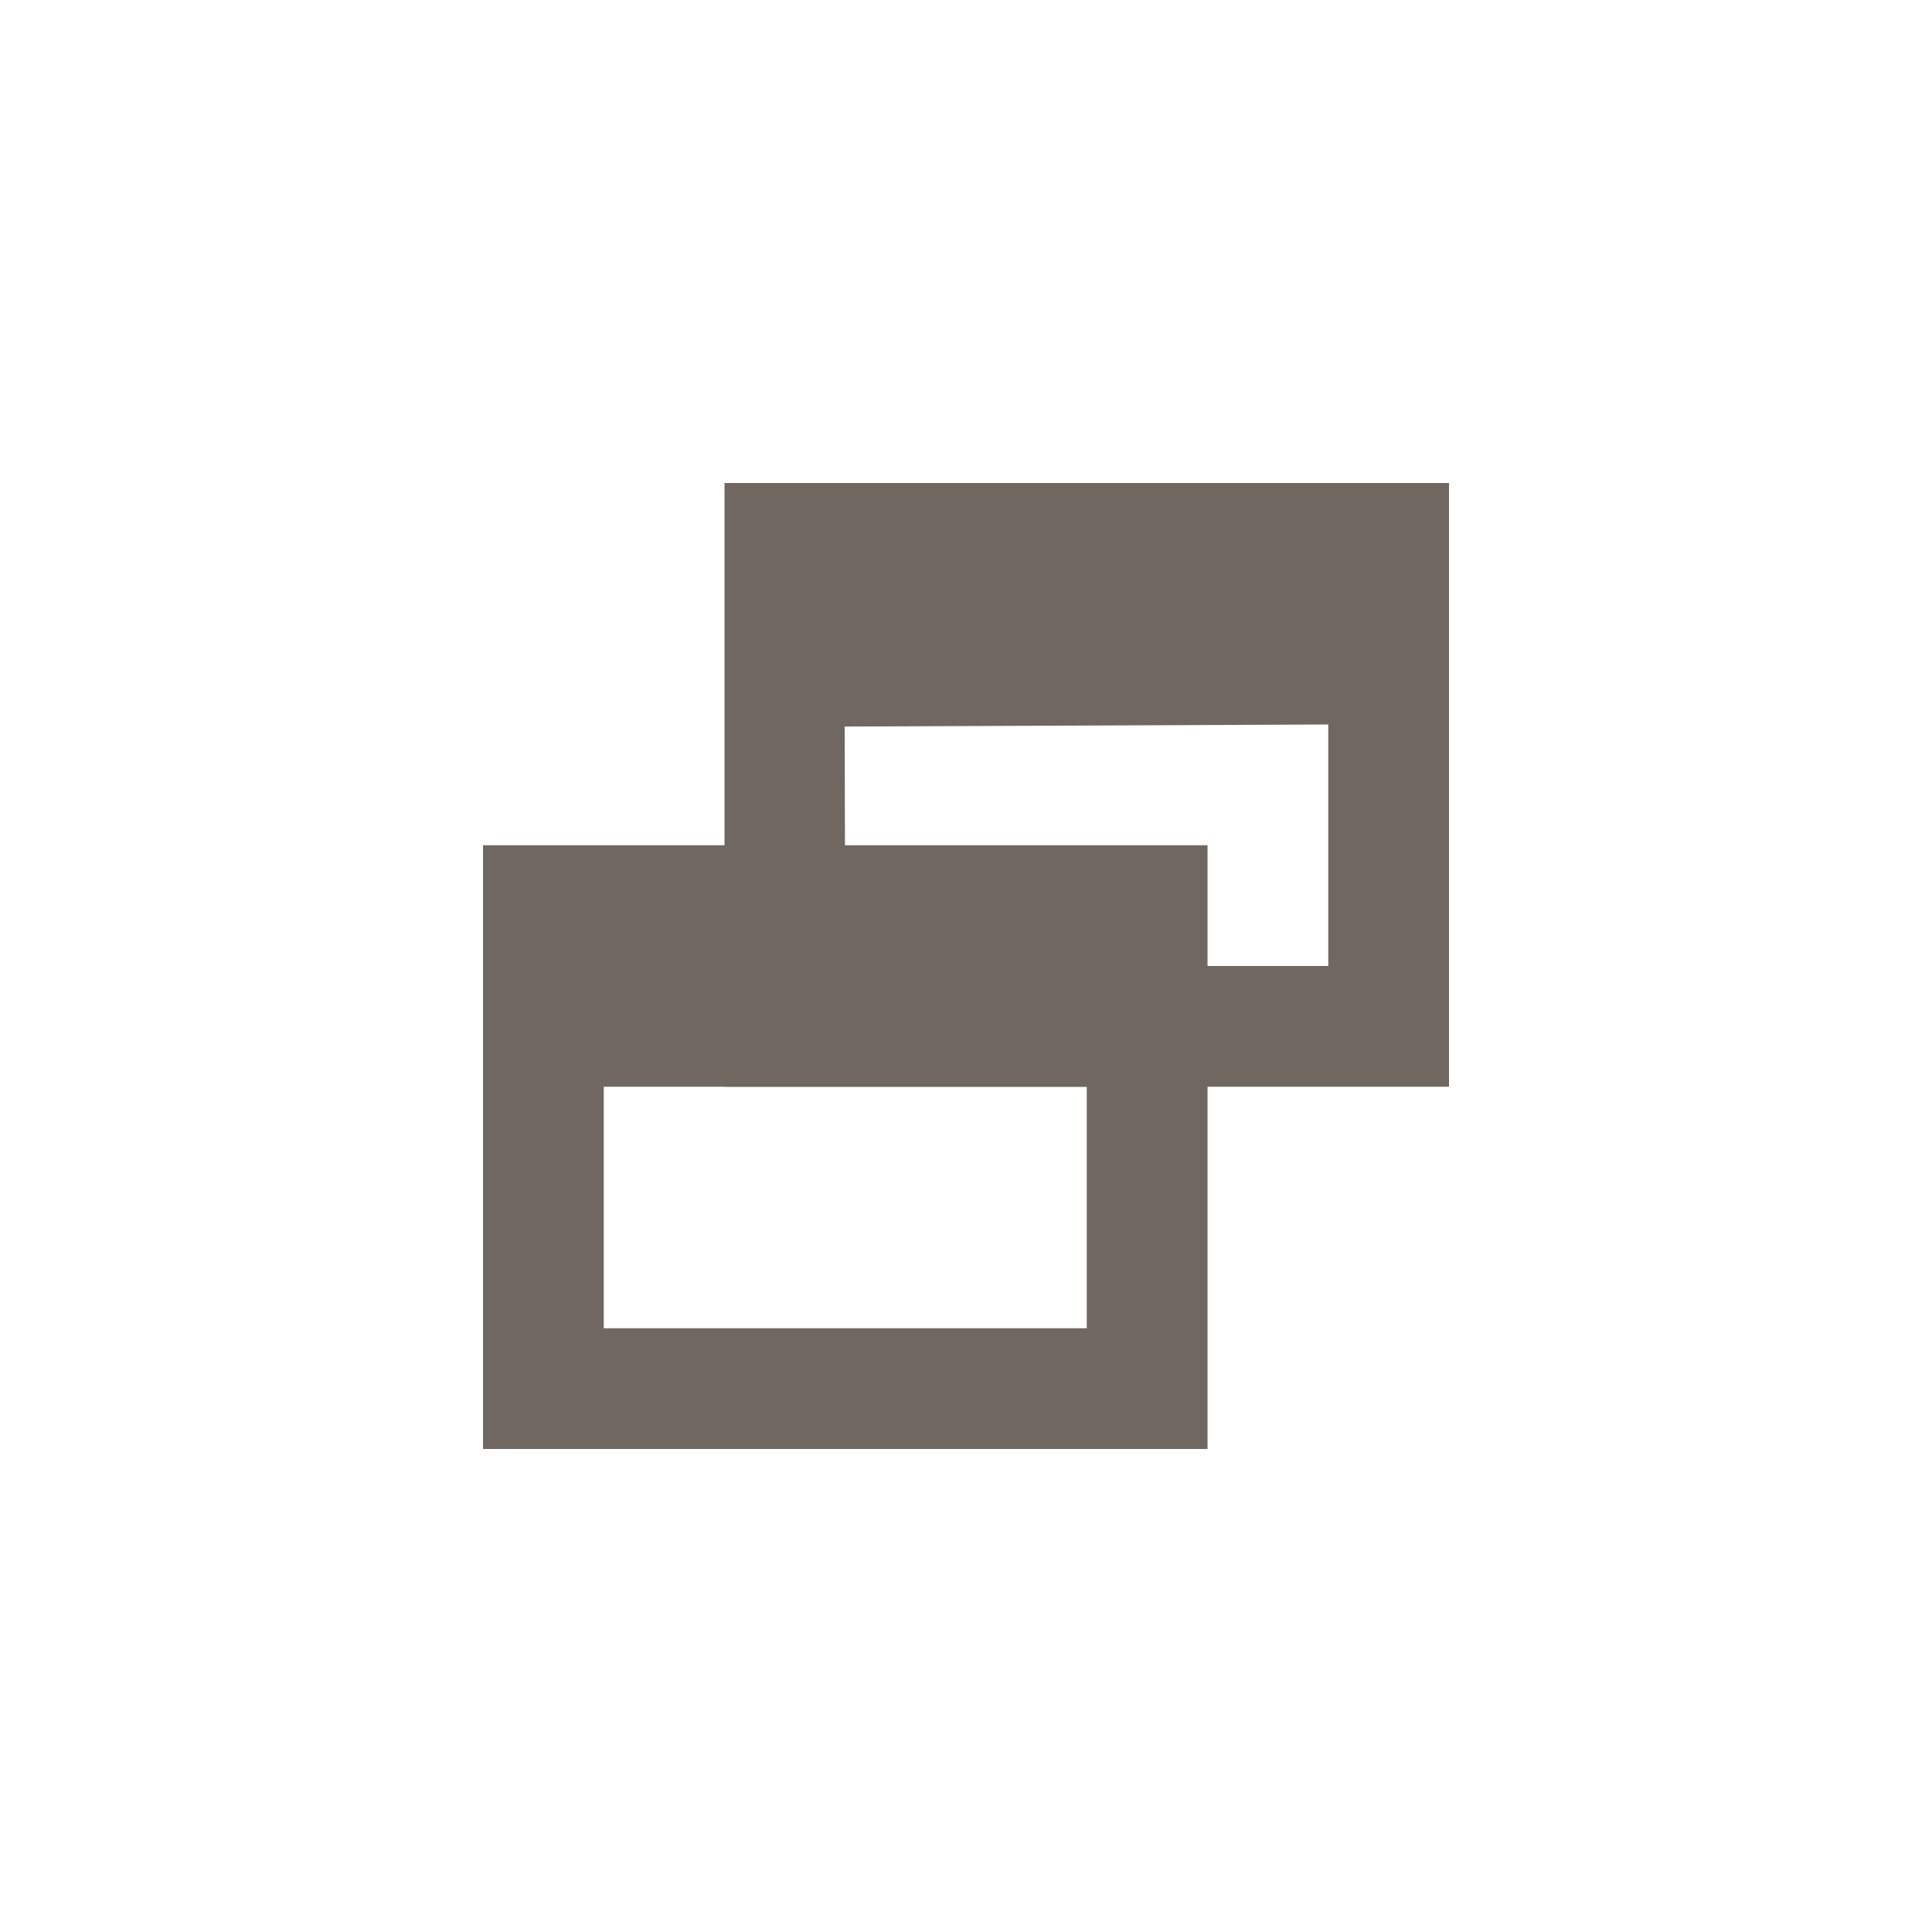
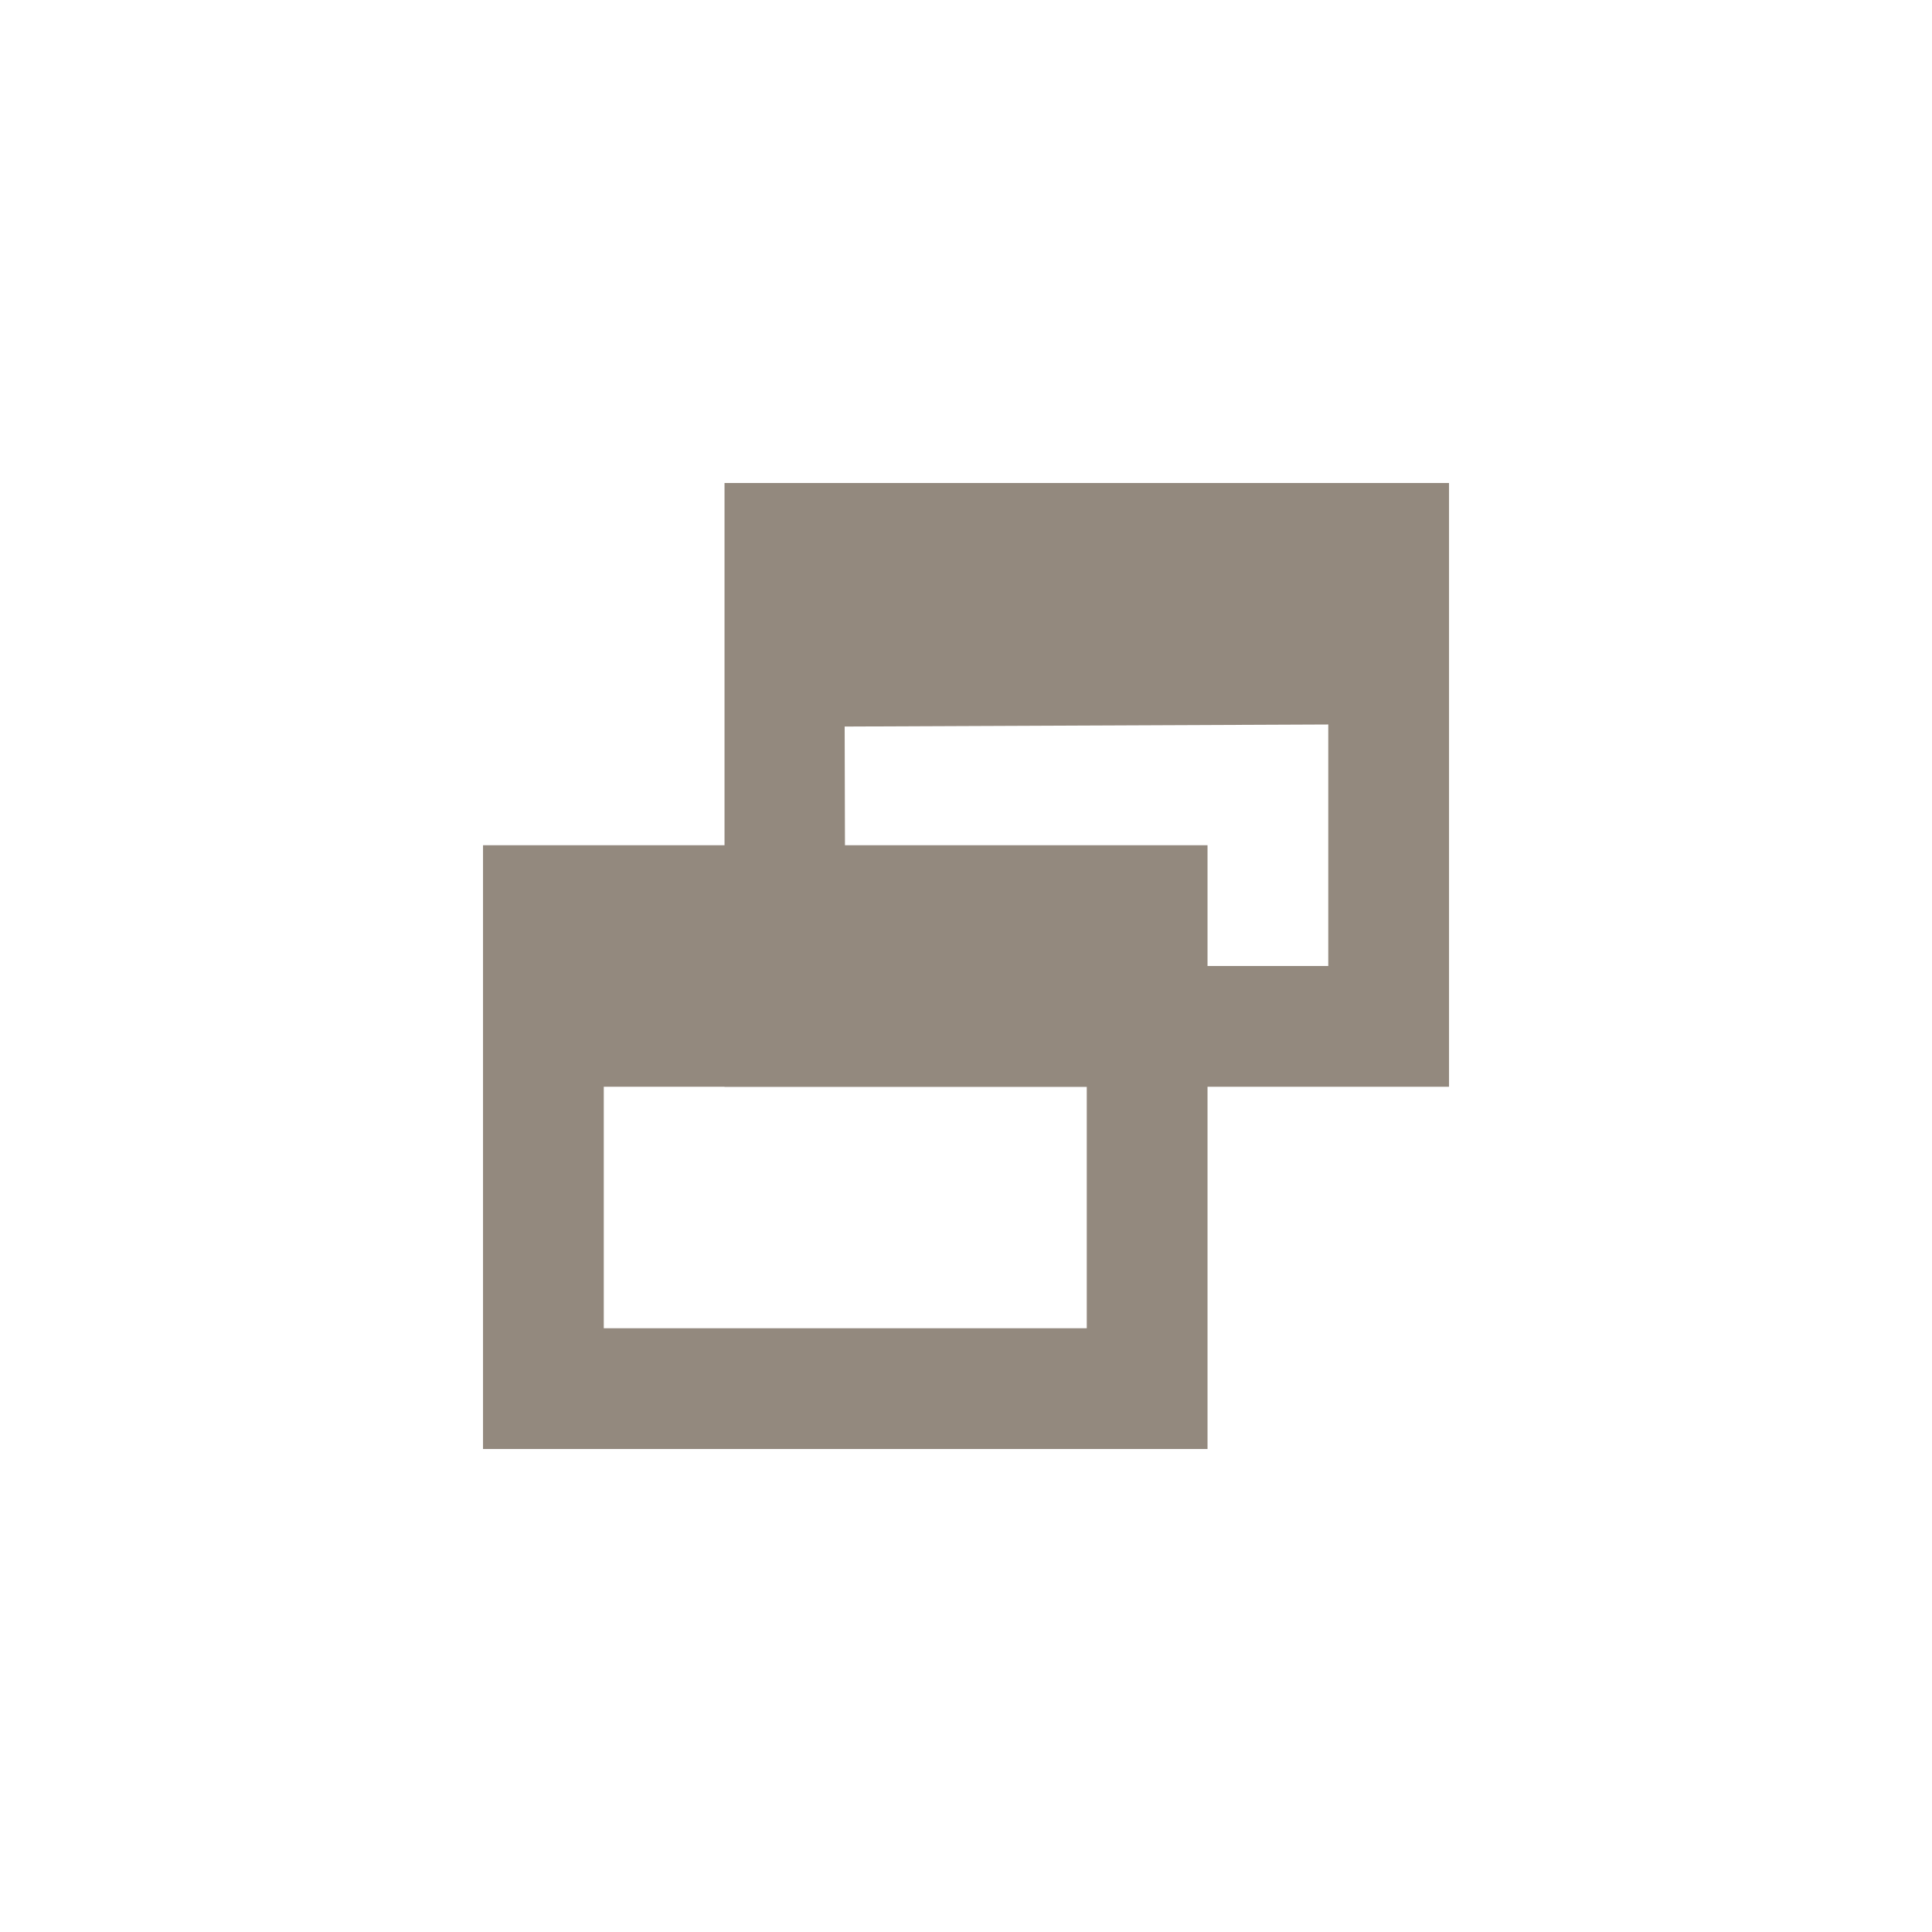
<svg xmlns="http://www.w3.org/2000/svg" width="16" height="16" id="svg2" version="1.1">
  <defs id="defs4" />
  <g id="layer1" style="display:inline" transform="translate(0,-1036.362)">
    <g id="g4908" transform="translate(17.6875,0)">
      <g style="display:inline" id="g4948" transform="translate(18.15668,-1.59099)">
-         <path d="m -29.844,1041.953 0,5 6,0 0,-5 z m 0.995,2.017 4.005,-0.017 0,2 -4,0 z" style="font-size:medium;font-style:normal;font-variant:normal;font-weight:normal;font-stretch:normal;text-indent:0;text-align:start;text-decoration:none;line-height:normal;letter-spacing:normal;word-spacing:normal;text-transform:none;direction:ltr;block-progression:tb;writing-mode:lr-tb;text-anchor:start;baseline-shift:baseline;color:#000000;fill:#706860;fill-opacity:1;fill-rule:nonzero;stroke:none;stroke-width:1.25;marker:none;visibility:visible;display:inline;overflow:visible;enable-background:accumulate;font-family:Sans;-inkscape-font-specification:Sans" id="topwindow">
+         <path d="m -29.844,1041.953 0,5 6,0 0,-5 z m 0.995,2.017 4.005,-0.017 0,2 -4,0 z" style="font-size:medium;font-style:normal;font-variant:normal;font-weight:normal;font-stretch:normal;text-indent:0;text-align:start;text-decoration:none;line-height:normal;letter-spacing:normal;word-spacing:normal;text-transform:none;direction:ltr;block-progression:tb;writing-mode:lr-tb;text-anchor:start;baseline-shift:baseline;color:#000000;fill:#93897e;fill-opacity:1;fill-rule:nonzero;stroke:none;stroke-width:1.25;marker:none;visibility:visible;display:inline;overflow:visible;enable-background:accumulate;font-family:Sans;-inkscape-font-specification:Sans" id="topwindow">
          </path>
-         <path d="m -31.844,1044.953 0,5 6,0 0,-5 z m 1,2 4,0 0,2 -4,0 z" style="font-size:medium;font-style:normal;font-variant:normal;font-weight:normal;font-stretch:normal;text-indent:0;text-align:start;text-decoration:none;line-height:normal;letter-spacing:normal;word-spacing:normal;text-transform:none;direction:ltr;block-progression:tb;writing-mode:lr-tb;text-anchor:start;baseline-shift:baseline;color:#000000;fill:#706860;fill-opacity:1;fill-rule:nonzero;stroke:none;stroke-width:1.25;marker:none;visibility:visible;display:inline;overflow:visible;enable-background:accumulate;font-family:Sans;-inkscape-font-specification:Sans" id="bottomwindow">
+         <path d="m -31.844,1044.953 0,5 6,0 0,-5 z m 1,2 4,0 0,2 -4,0 z" style="font-size:medium;font-style:normal;font-variant:normal;font-weight:normal;font-stretch:normal;text-indent:0;text-align:start;text-decoration:none;line-height:normal;letter-spacing:normal;word-spacing:normal;text-transform:none;direction:ltr;block-progression:tb;writing-mode:lr-tb;text-anchor:start;baseline-shift:baseline;color:#000000;fill:#93897e;fill-opacity:1;fill-rule:nonzero;stroke:none;stroke-width:1.25;marker:none;visibility:visible;display:inline;overflow:visible;enable-background:accumulate;font-family:Sans;-inkscape-font-specification:Sans" id="bottomwindow">
          </path>
      </g>
    </g>
  </g>
</svg>
